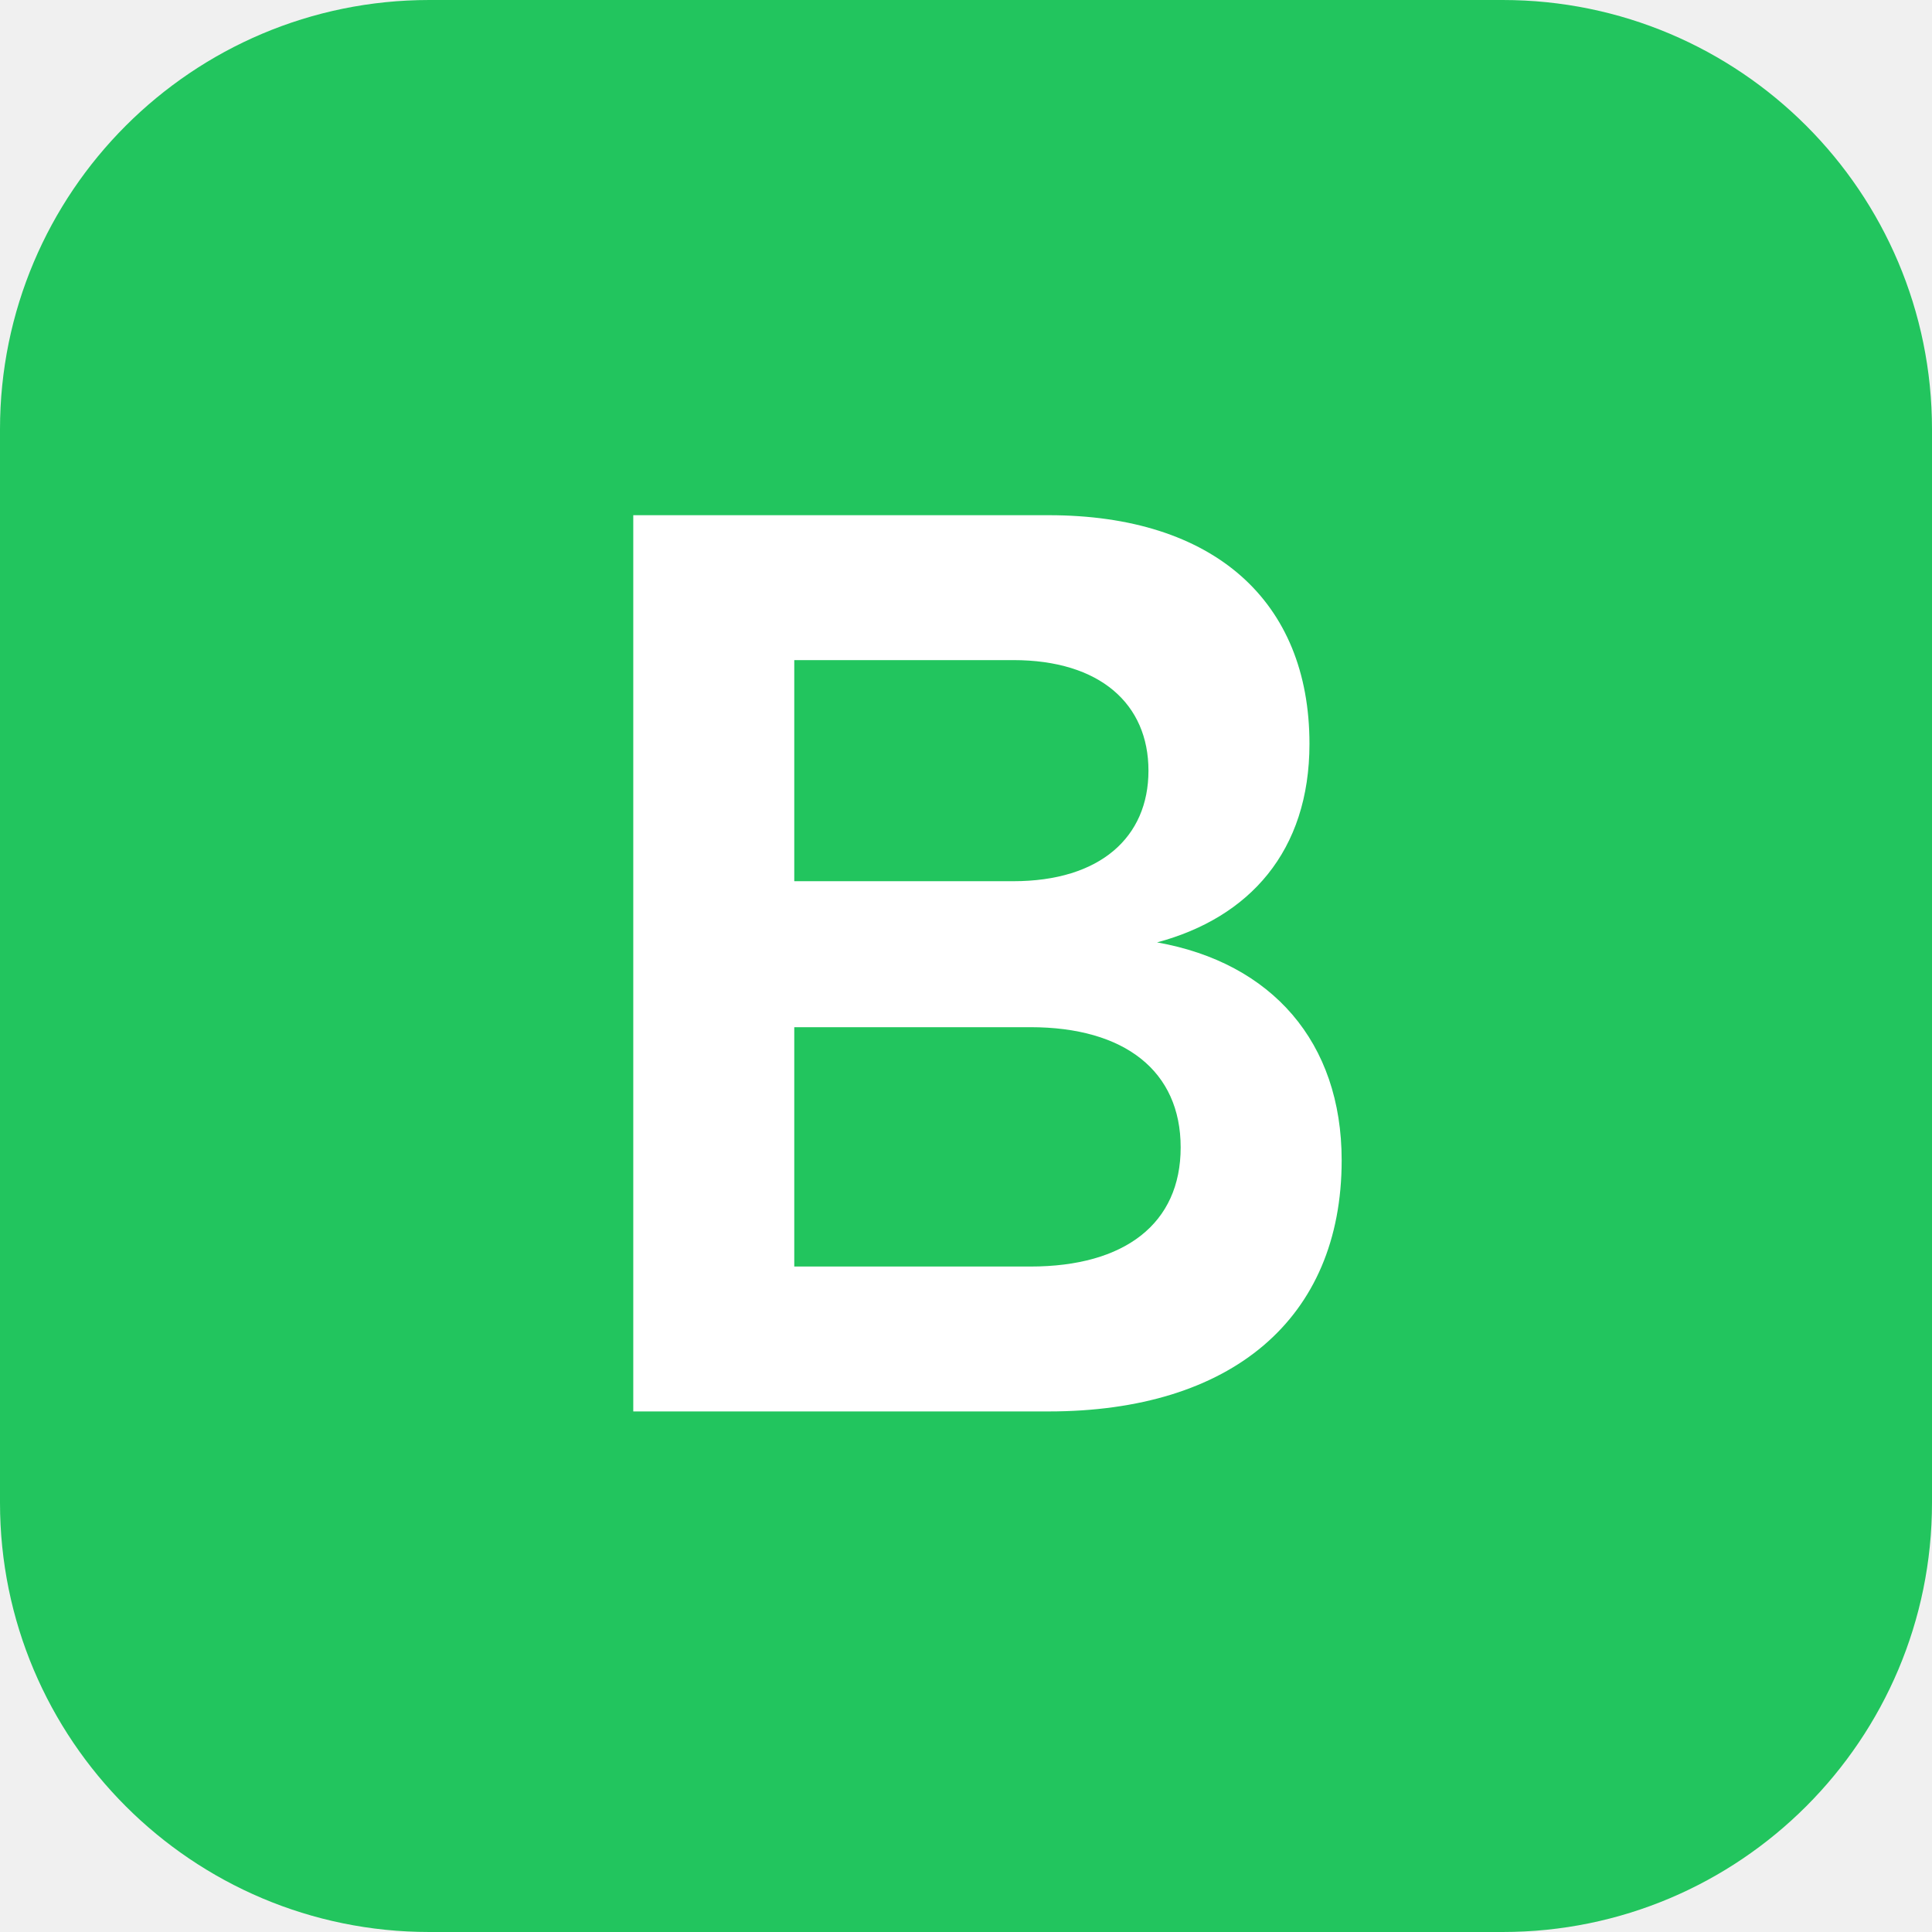
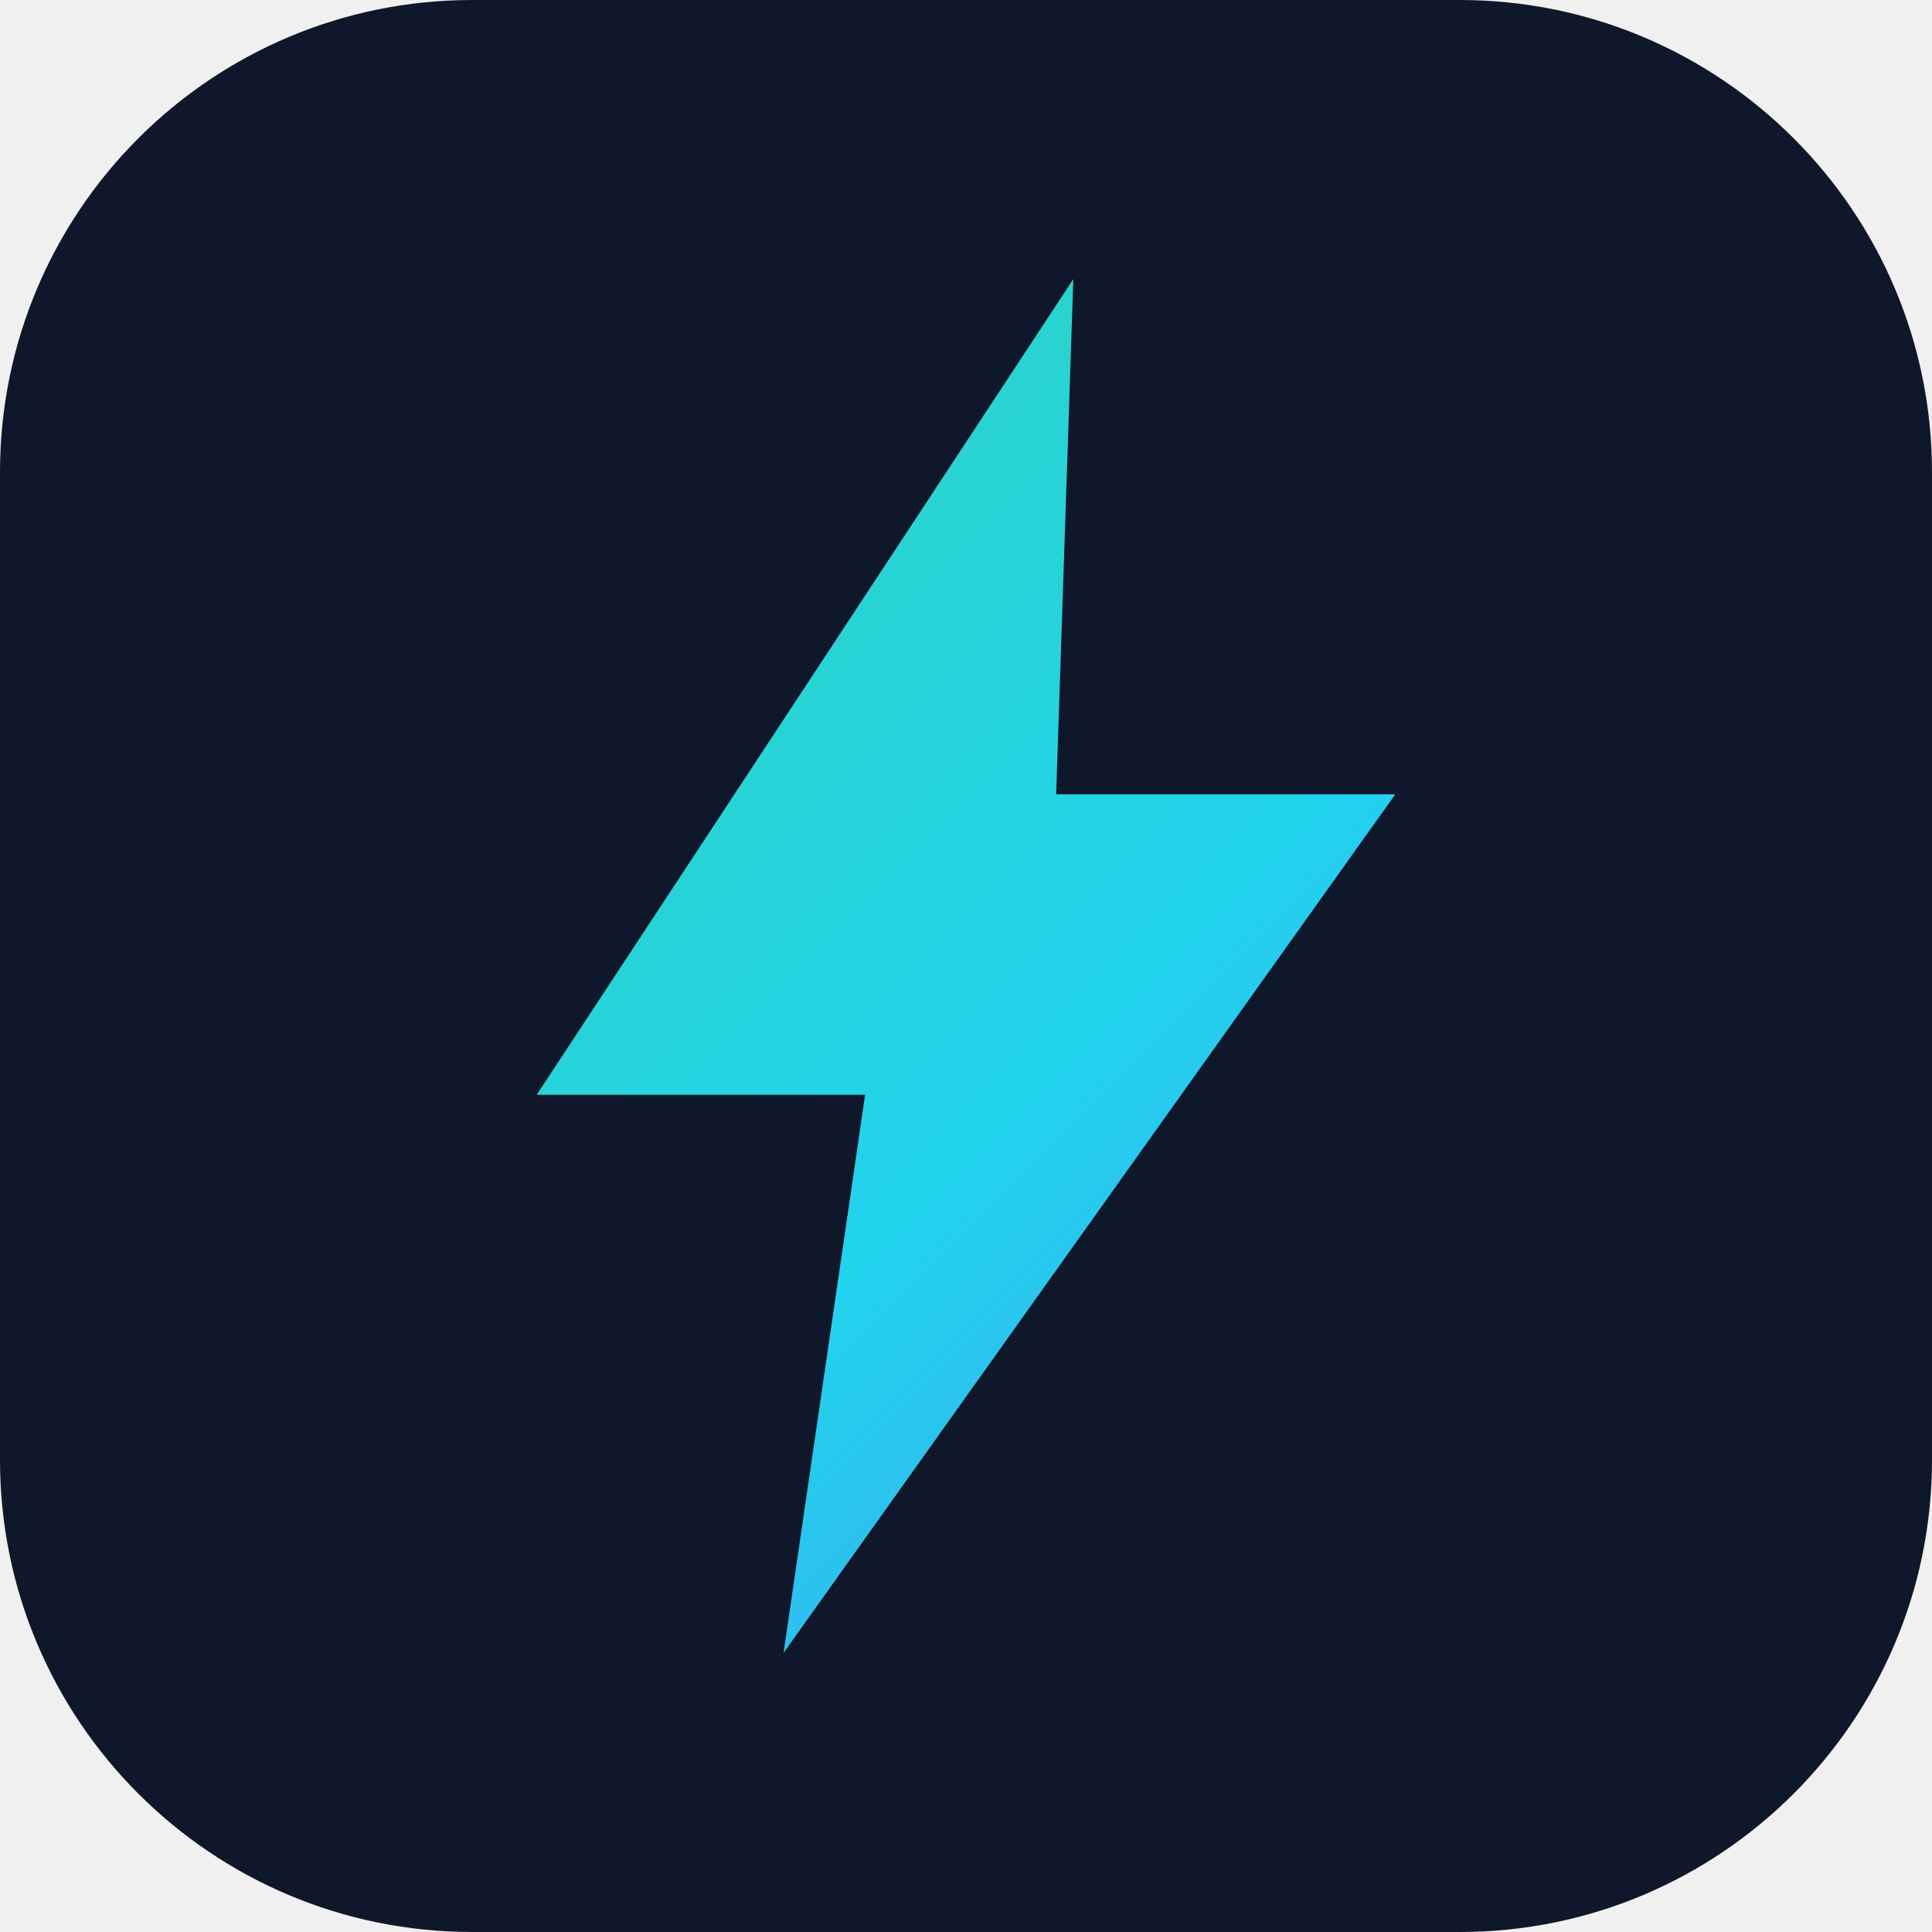
<svg xmlns="http://www.w3.org/2000/svg" width="180" height="180" viewBox="0 0 180 180" fill="none">
-   <rect width="180" height="180" rx="40" fill="#22c55e" />
-   <path d="M59 48H97.7C113.1 48 122 56 122 69.3C122 79.3 116.4 85.5 107.8 87.8C118.5 89.7 125 97.1 125 108.1C125 122.9 114.7 131.5 97.7 131.5H59V48ZM94.4 82.1C102.5 82.1 107 78 107 71.8C107 65.6 102.5 61.5 94.4 61.5H74V82.1H94.4ZM96 118C104.8 118 110 114 110 106.9C110 99.8 104.8 95.7 96 95.7H74V118H96Z" fill="white" />
+   <defs>
+     <linearGradient id="g" x1="0" y1="0" x2="180" y2="180" gradientUnits="userSpaceOnUse">
+       <stop stop-color="#34d399" />
+       <stop offset="0.55" stop-color="#22d3ee" />
+       <stop offset="1" stop-color="#6366f1" />
+     </linearGradient>
+   </defs>
+   <rect width="180" height="180" rx="44" fill="#0f172a" />
+   <path d="M100 26L50 102h30.6L73 154 130 74H98.4L100 26Z" fill="url(#g)" />
</svg>
